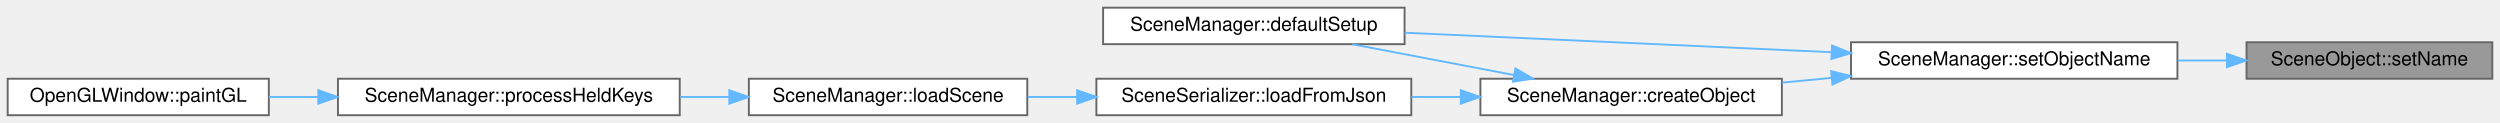
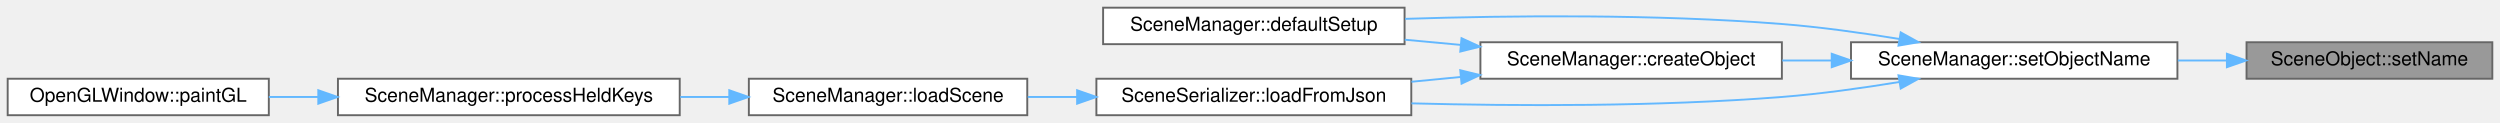
<svg xmlns="http://www.w3.org/2000/svg" xmlns:xlink="http://www.w3.org/1999/xlink" width="1302pt" height="64pt" viewBox="0.00 0.00 1302.00 64.00">
  <g id="graph0" class="graph" transform="scale(1 1) rotate(0) translate(4 60)">
    <g id="Node000001" class="node">
      <g id="a_Node000001">
        <a xlink:title=" ">
          <polygon fill="#999999" stroke="#666666" points="1294,-38 1166,-38 1166,-19 1294,-19 1294,-38" />
          <text text-anchor="middle" x="1230" y="-26" font-family="Helvetica,sans-Serif" font-size="10.00">SceneObject::setName</text>
        </a>
      </g>
    </g>
    <g id="Node000002" class="node">
      <g id="a_Node000002">
        <a xlink:href="classSceneManager.html#aad894e90cf7ad353aab707f966c9711d" target="_top" xlink:title=" ">
          <polygon fill="white" stroke="#666666" points="1130,-38 960,-38 960,-19 1130,-19 1130,-38" />
          <text text-anchor="middle" x="1045" y="-26" font-family="Helvetica,sans-Serif" font-size="10.00">SceneManager::setObjectName</text>
        </a>
      </g>
    </g>
    <g id="edge1_Node000001_Node000002" class="edge">
      <g id="a_edge1_Node000001_Node000002">
        <a xlink:title=" ">
          <path fill="none" stroke="#63b8ff" d="M1155.68,-28.5C1147.3,-28.5 1138.72,-28.5 1130.22,-28.5" />
          <polygon fill="#63b8ff" stroke="#63b8ff" points="1155.77,-32 1165.77,-28.5 1155.77,-25 1155.77,-32" />
        </a>
      </g>
    </g>
    <g id="Node000003" class="node">
      <g id="a_Node000003">
        <a xlink:href="classSceneManager.html#a1daee617aa556b8af8a7202d3f8f28c8" target="_top" xlink:title=" ">
-           <polygon fill="white" stroke="#666666" points="924,-19 767,-19 767,0 924,0 924,-19" />
-           <text text-anchor="middle" x="845.5" y="-7" font-family="Helvetica,sans-Serif" font-size="10.00">SceneManager::createObject</text>
+           <polygon fill="white" stroke="#666666" points="924,-38 767,-38 767,-19 924,-19 924,-38" />
+           <text text-anchor="middle" x="845.5" y="-26" font-family="Helvetica,sans-Serif" font-size="10.00">SceneManager::createObject</text>
        </a>
      </g>
    </g>
    <g id="edge2_Node000002_Node000003" class="edge">
      <g id="a_edge2_Node000002_Node000003">
        <a xlink:title=" ">
-           <path fill="none" stroke="#63b8ff" d="M949.89,-19.45C941.29,-18.62 932.64,-17.79 924.2,-16.98" />
-           <polygon fill="#63b8ff" stroke="#63b8ff" points="949.67,-22.94 959.96,-20.41 950.34,-15.97 949.67,-22.94" />
+           <path fill="none" stroke="#63b8ff" d="M949.89,-28.5C941.29,-28.5 932.64,-28.5 924.2,-28.5" />
+           <polygon fill="#63b8ff" stroke="#63b8ff" points="949.96,-32 959.96,-28.5 949.96,-25 949.96,-32" />
        </a>
      </g>
    </g>
    <g id="Node000004" class="node">
      <g id="a_Node000004">
        <a xlink:href="classSceneManager.html#acfea563d3849e3c8c09fc3febe9ae1e2" target="_top" xlink:title=" ">
          <polygon fill="white" stroke="#666666" points="727.5,-56 570.5,-56 570.5,-37 727.5,-37 727.5,-56" />
          <text text-anchor="middle" x="649" y="-44" font-family="Helvetica,sans-Serif" font-size="10.00">SceneManager::defaultSetup</text>
        </a>
      </g>
    </g>
    <g id="edge8_Node000002_Node000004" class="edge">
      <g id="a_edge8_Node000002_Node000004">
        <a xlink:title=" ">
-           <path fill="none" stroke="#63b8ff" d="M949.69,-32.81C881.78,-35.91 791.28,-40.05 727.56,-42.96" />
-           <polygon fill="#63b8ff" stroke="#63b8ff" points="950.13,-36.29 959.96,-32.34 949.81,-29.3 950.13,-36.29" />
-         </a>
-       </g>
-     </g>
-     <g id="edge3_Node000003_Node000004" class="edge">
-       <g id="a_edge3_Node000003_Node000004">
-         <a xlink:title=" ">
-           <path fill="none" stroke="#63b8ff" d="M784.32,-20.95C757.36,-26.08 725.93,-32.06 700.26,-36.94" />
-           <polygon fill="#63b8ff" stroke="#63b8ff" points="785.24,-24.34 794.41,-19.03 783.93,-17.46 785.24,-24.34" />
+           <path fill="none" stroke="#63b8ff" d="M985.24,-39.69C965.82,-42.88 944.06,-45.92 924,-47.5 857.96,-52.7 782.7,-51.94 727.78,-50.18" />
+           <polygon fill="#63b8ff" stroke="#63b8ff" points="985.89,-43.13 995.16,-38.01 984.72,-36.23 985.89,-43.13" />
        </a>
      </g>
    </g>
    <g id="Node000005" class="node">
      <g id="a_Node000005">
        <a xlink:href="classSceneSerializer.html#a490f2bd87e7c9459ee47be974653b433" target="_top" xlink:title=" ">
          <polygon fill="white" stroke="#666666" points="731,-19 567,-19 567,0 731,0 731,-19" />
          <text text-anchor="middle" x="649" y="-7" font-family="Helvetica,sans-Serif" font-size="10.00">SceneSerializer::loadFromJson</text>
        </a>
      </g>
    </g>
+     <g id="edge9_Node000002_Node000005" class="edge">
+       <g id="a_edge9_Node000002_Node000005">
+         <a xlink:title=" ">
+           <path fill="none" stroke="#63b8ff" d="M985.24,-17.31C965.82,-14.12 944.06,-11.08 924,-9.5 859.27,-4.41 785.67,-4.75 731.06,-6.17" />
+           <polygon fill="#63b8ff" stroke="#63b8ff" points="984.72,-20.77 995.16,-18.99 985.89,-13.87 984.72,-20.77" />
+         </a>
+       </g>
+     </g>
+     <g id="edge3_Node000003_Node000004" class="edge">
+       <g id="a_edge3_Node000003_Node000004">
+         <a xlink:title=" ">
+           <path fill="none" stroke="#63b8ff" d="M756.73,-36.62C747.01,-37.52 737.17,-38.43 727.59,-39.32" />
+           <polygon fill="#63b8ff" stroke="#63b8ff" points="757.16,-40.1 766.79,-35.69 756.51,-33.13 757.16,-40.1" />
+         </a>
+       </g>
+     </g>
    <g id="edge4_Node000003_Node000005" class="edge">
      <g id="a_edge4_Node000003_Node000005">
        <a xlink:title=" ">
-           <path fill="none" stroke="#63b8ff" d="M756.52,-9.5C748.05,-9.5 739.49,-9.5 731.09,-9.5" />
-           <polygon fill="#63b8ff" stroke="#63b8ff" points="756.79,-13 766.79,-9.5 756.79,-6 756.79,-13" />
+           <path fill="none" stroke="#63b8ff" d="M756.8,-19.93C748.24,-19.1 739.58,-18.25 731.09,-17.42" />
+           <polygon fill="#63b8ff" stroke="#63b8ff" points="756.5,-23.42 766.79,-20.91 757.18,-16.45 756.5,-23.42" />
        </a>
      </g>
    </g>
    <g id="Node000006" class="node">
      <g id="a_Node000006">
        <a xlink:href="classSceneManager.html#a7b7b0a022dcce523178e8414fb8e4463" target="_top" xlink:title=" ">
          <polygon fill="white" stroke="#666666" points="531,-19 386,-19 386,0 531,0 531,-19" />
          <text text-anchor="middle" x="458.5" y="-7" font-family="Helvetica,sans-Serif" font-size="10.00">SceneManager::loadScene</text>
        </a>
      </g>
    </g>
    <g id="edge5_Node000005_Node000006" class="edge">
      <g id="a_edge5_Node000005_Node000006">
        <a xlink:title=" ">
          <path fill="none" stroke="#63b8ff" d="M556.9,-9.5C548.29,-9.5 539.65,-9.5 531.26,-9.5" />
          <polygon fill="#63b8ff" stroke="#63b8ff" points="556.97,-13 566.97,-9.5 556.97,-6 556.97,-13" />
        </a>
      </g>
    </g>
    <g id="Node000007" class="node">
      <g id="a_Node000007">
        <a xlink:href="classSceneManager.html#a59f13c06bf3f19d5e543502a0ddd0467" target="_top" xlink:title=" ">
          <polygon fill="white" stroke="#666666" points="350,-19 172,-19 172,0 350,0 350,-19" />
          <text text-anchor="middle" x="261" y="-7" font-family="Helvetica,sans-Serif" font-size="10.00">SceneManager::processHeldKeys</text>
        </a>
      </g>
    </g>
    <g id="edge6_Node000006_Node000007" class="edge">
      <g id="a_edge6_Node000006_Node000007">
        <a xlink:title=" ">
          <path fill="none" stroke="#63b8ff" d="M375.68,-9.5C367.3,-9.5 358.75,-9.5 350.3,-9.5" />
          <polygon fill="#63b8ff" stroke="#63b8ff" points="375.81,-13 385.81,-9.5 375.81,-6 375.81,-13" />
        </a>
      </g>
    </g>
    <g id="Node000008" class="node">
      <g id="a_Node000008">
        <a xlink:href="classOpenGLWindow.html#aea9ee69010d8451ab00cd488a8c6717d" target="_top" xlink:title=" ">
          <polygon fill="white" stroke="#666666" points="136,-19 0,-19 0,0 136,0 136,-19" />
          <text text-anchor="middle" x="68" y="-7" font-family="Helvetica,sans-Serif" font-size="10.00">OpenGLWindow::paintGL</text>
        </a>
      </g>
    </g>
    <g id="edge7_Node000007_Node000008" class="edge">
      <g id="a_edge7_Node000007_Node000008">
        <a xlink:title=" ">
          <path fill="none" stroke="#63b8ff" d="M161.6,-9.5C152.94,-9.5 144.32,-9.5 136,-9.5" />
          <polygon fill="#63b8ff" stroke="#63b8ff" points="161.77,-13 171.77,-9.5 161.77,-6 161.77,-13" />
        </a>
      </g>
    </g>
  </g>
</svg>
